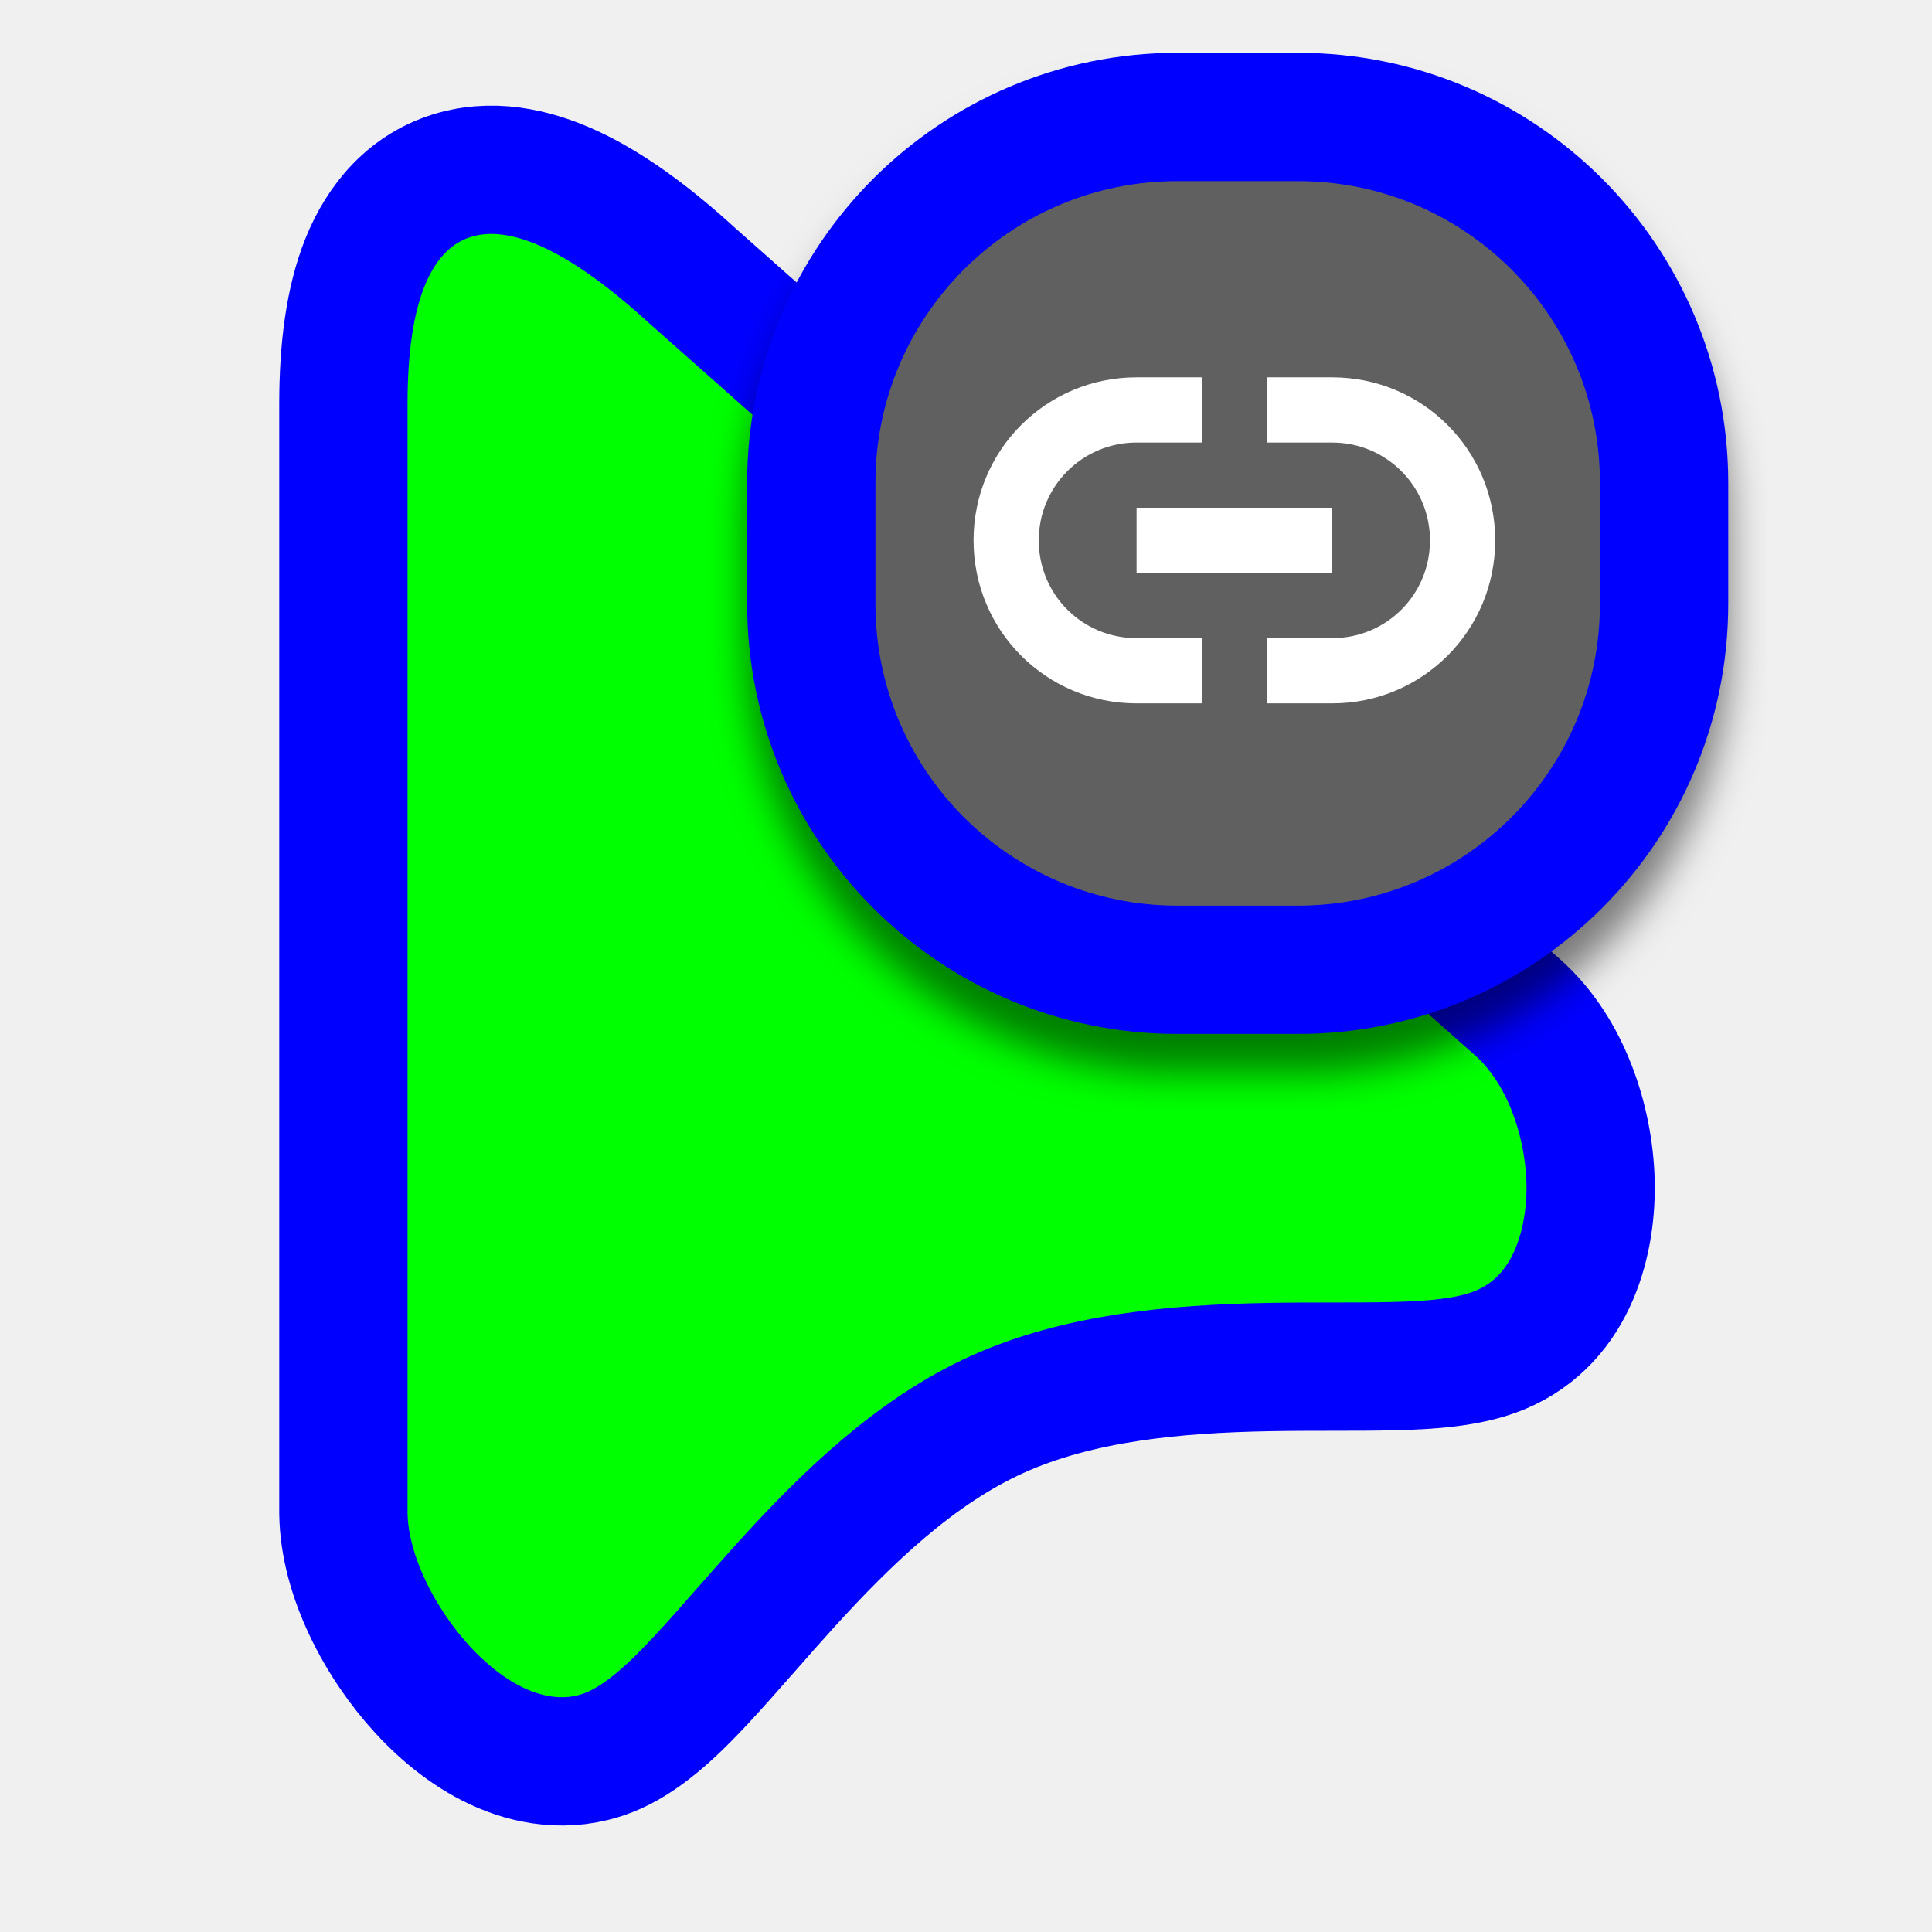
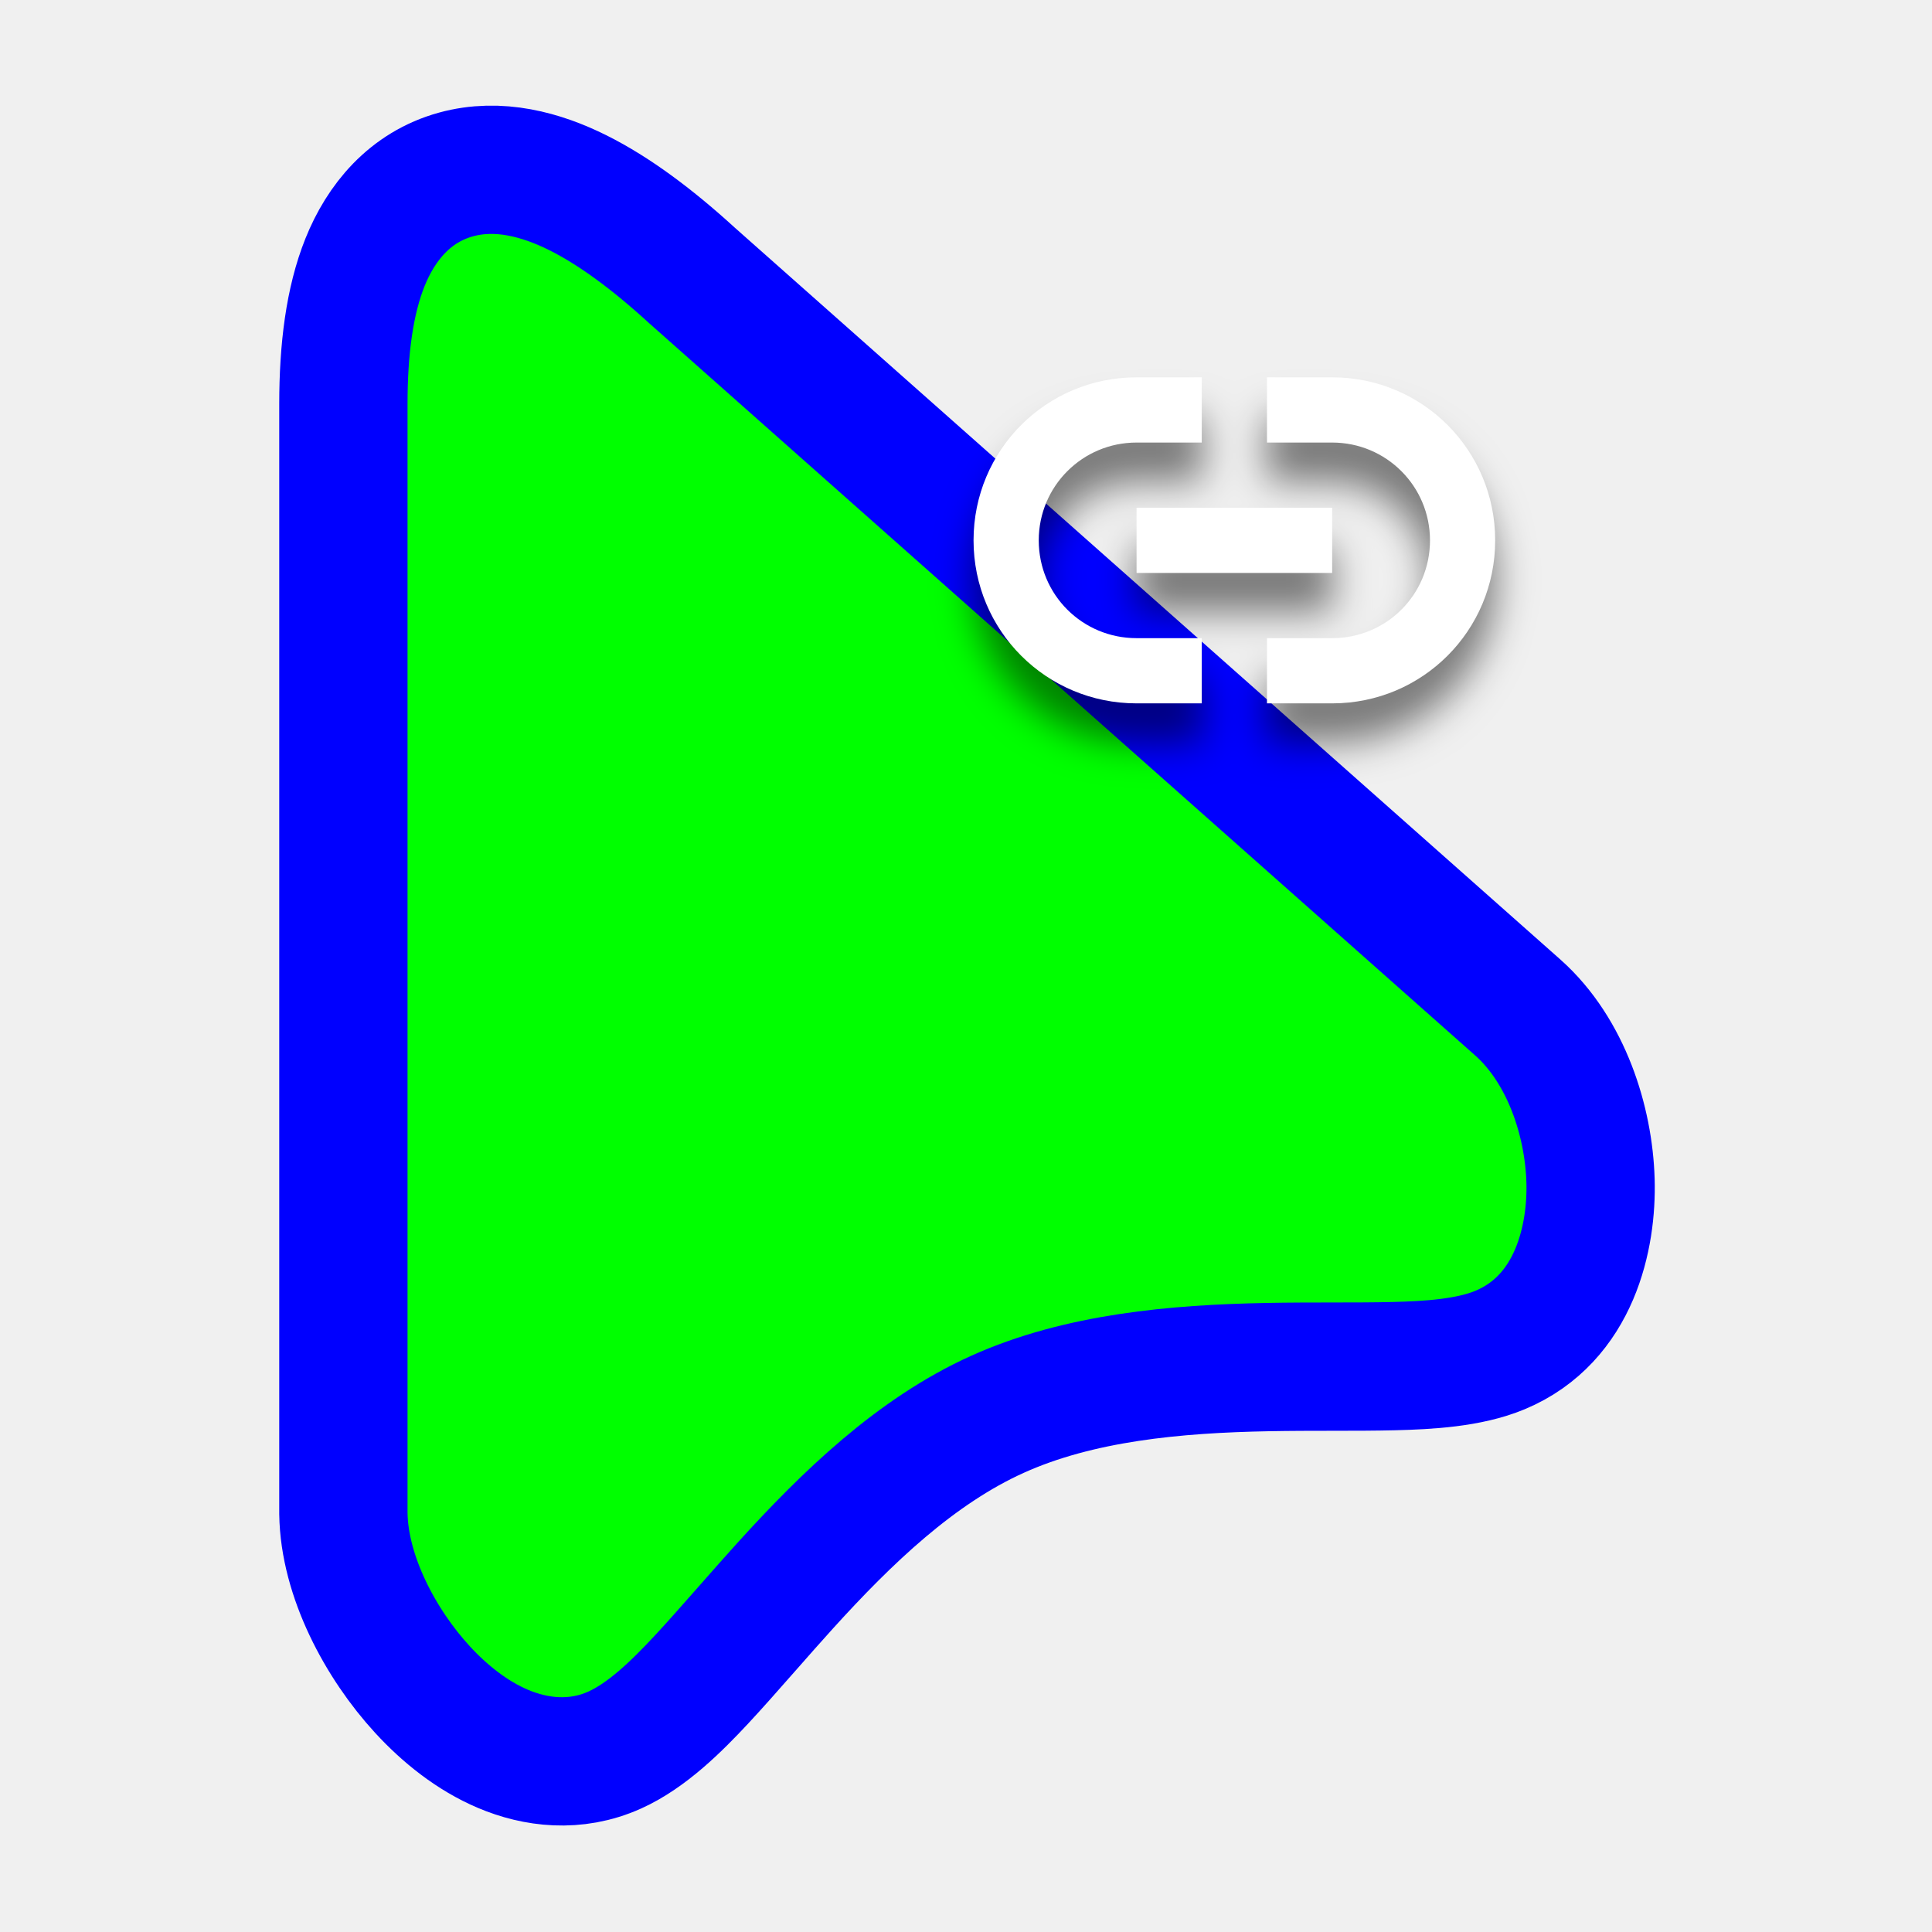
- <svg xmlns="http://www.w3.org/2000/svg" width="256" height="256" viewBox="0 0 256 256" fill="none">
+ <svg xmlns="http://www.w3.org/2000/svg" width="256px" height="256px" viewBox="0 0 256 256" fill="none">
  <path d="M201.163 133.54L201.149 133.528L201.134 133.515L91.686 36.493C86.515 31.766 81.427 27.955 76.542 25.525C71.767 23.15 66.086 21.557 60.413 23.121C54.312 24.804 50.488 29.467 48.364 34.759C46.312 39.871 45.5 46.279 45.5 53.538L45.5 200.431V200.493L45.501 200.555C45.622 208.862 50.428 217.843 55.996 223.894C58.894 227.043 62.516 229.986 66.671 231.742C70.917 233.537 76.217 234.254 81.469 231.884C85.754 229.951 89.676 226.055 92.857 222.651C94.684 220.695 96.834 218.252 99.036 215.749C100.71 213.847 102.414 211.91 104.03 210.126C112.189 201.122 121.347 192.286 132.161 187.407C143.013 182.511 155.809 181.375 167.963 181.146C170.959 181.089 173.85 181.087 176.65 181.085H176.663H176.686C179.447 181.083 182.164 181.081 184.662 181.019C189.231 180.906 194.643 180.609 198.777 178.88C208.711 174.723 210.972 163.838 210.753 156.445C210.521 148.596 207.57 139.272 201.163 133.54Z" fill="#00FF00" stroke="#0000FF" stroke-width="17" />
  <g filter="url(#filter0_d_3519_55)">
-     <rect x="107.5" y="15.5" width="113" height="113" rx="48.5" fill="#606060" stroke="#0000FF" stroke-width="17" />
+     <rect x="107.5" y="15.5" rx="48.5" fill="#606060" stroke="#0000FF" stroke-width="17" />
    <path d="M150.6 50C138.634 50 129 59.634 129 71.6C129 83.566 138.634 93.2 150.6 93.2H159.24V84.56H150.6C143.429 84.56 137.64 78.814 137.64 71.6C137.64 64.429 143.429 58.64 150.6 58.64H159.24V50H150.6ZM167.88 50V58.64H176.52C183.691 58.64 189.48 64.429 189.48 71.6C189.48 78.814 183.691 84.56 176.52 84.56H167.88V93.2H176.52C188.486 93.2 198.12 83.566 198.12 71.6C198.12 59.634 188.486 50 176.52 50H167.88ZM150.6 67.28V75.92H176.52V67.28H150.6Z" fill="white" />
  </g>
  <defs>
-     <filter id="filter0_d_3519_55" x="93.88" y="7" width="140.24" height="140.24" filterUnits="userSpaceOnUse" color-interpolation-filters="sRGB">
+     <filter id="filter0_d_3519_55" x="93.88" y="7" filterUnits="userSpaceOnUse" color-interpolation-filters="sRGB">
      <feFlood flood-opacity="0" result="BackgroundImageFix" />
      <feColorMatrix in="SourceAlpha" type="matrix" values="0 0 0 0 0 0 0 0 0 0 0 0 0 0 0 0 0 0 127 0" result="hardAlpha" />
      <feOffset dy="5.12" />
      <feGaussianBlur stdDeviation="2.56" />
      <feColorMatrix type="matrix" values="0 0 0 0 0 0 0 0 0 0 0 0 0 0 0 0 0 0 0.5 0" />
      <feBlend mode="normal" in2="BackgroundImageFix" result="effect1_dropShadow_3519_55" />
      <feBlend mode="normal" in="SourceGraphic" in2="effect1_dropShadow_3519_55" result="shape" />
    </filter>
  </defs>
</svg>
